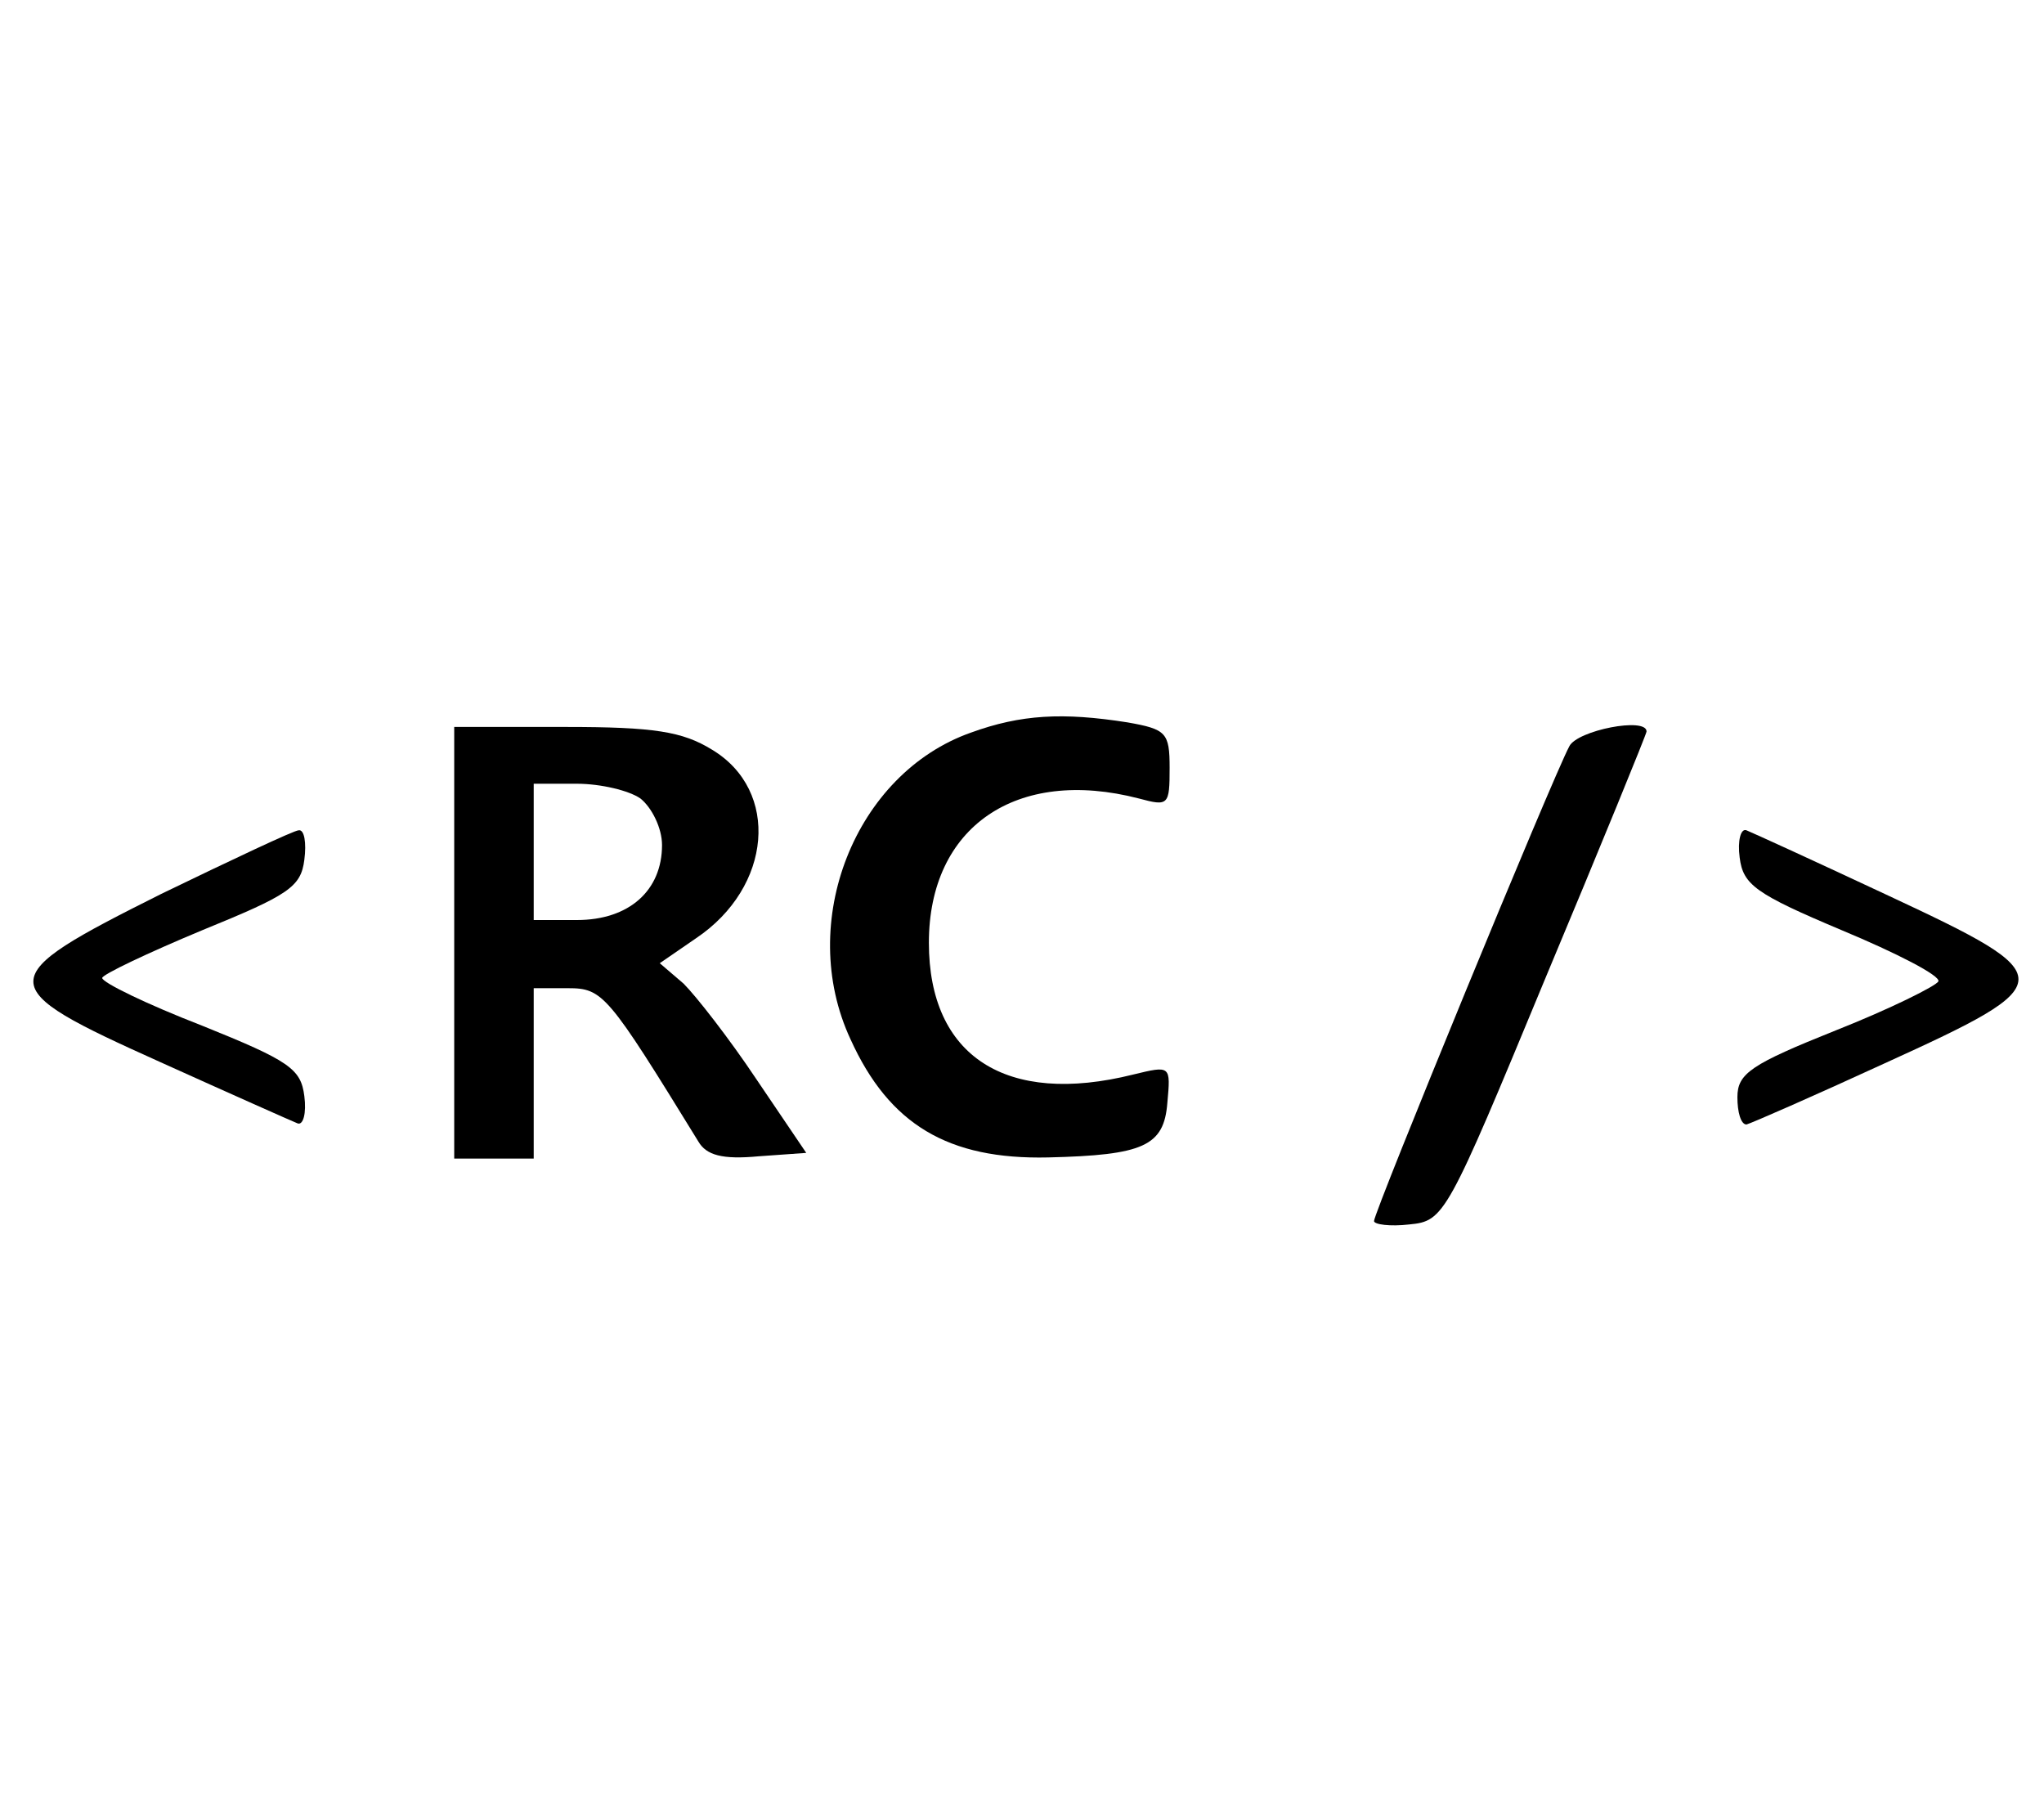
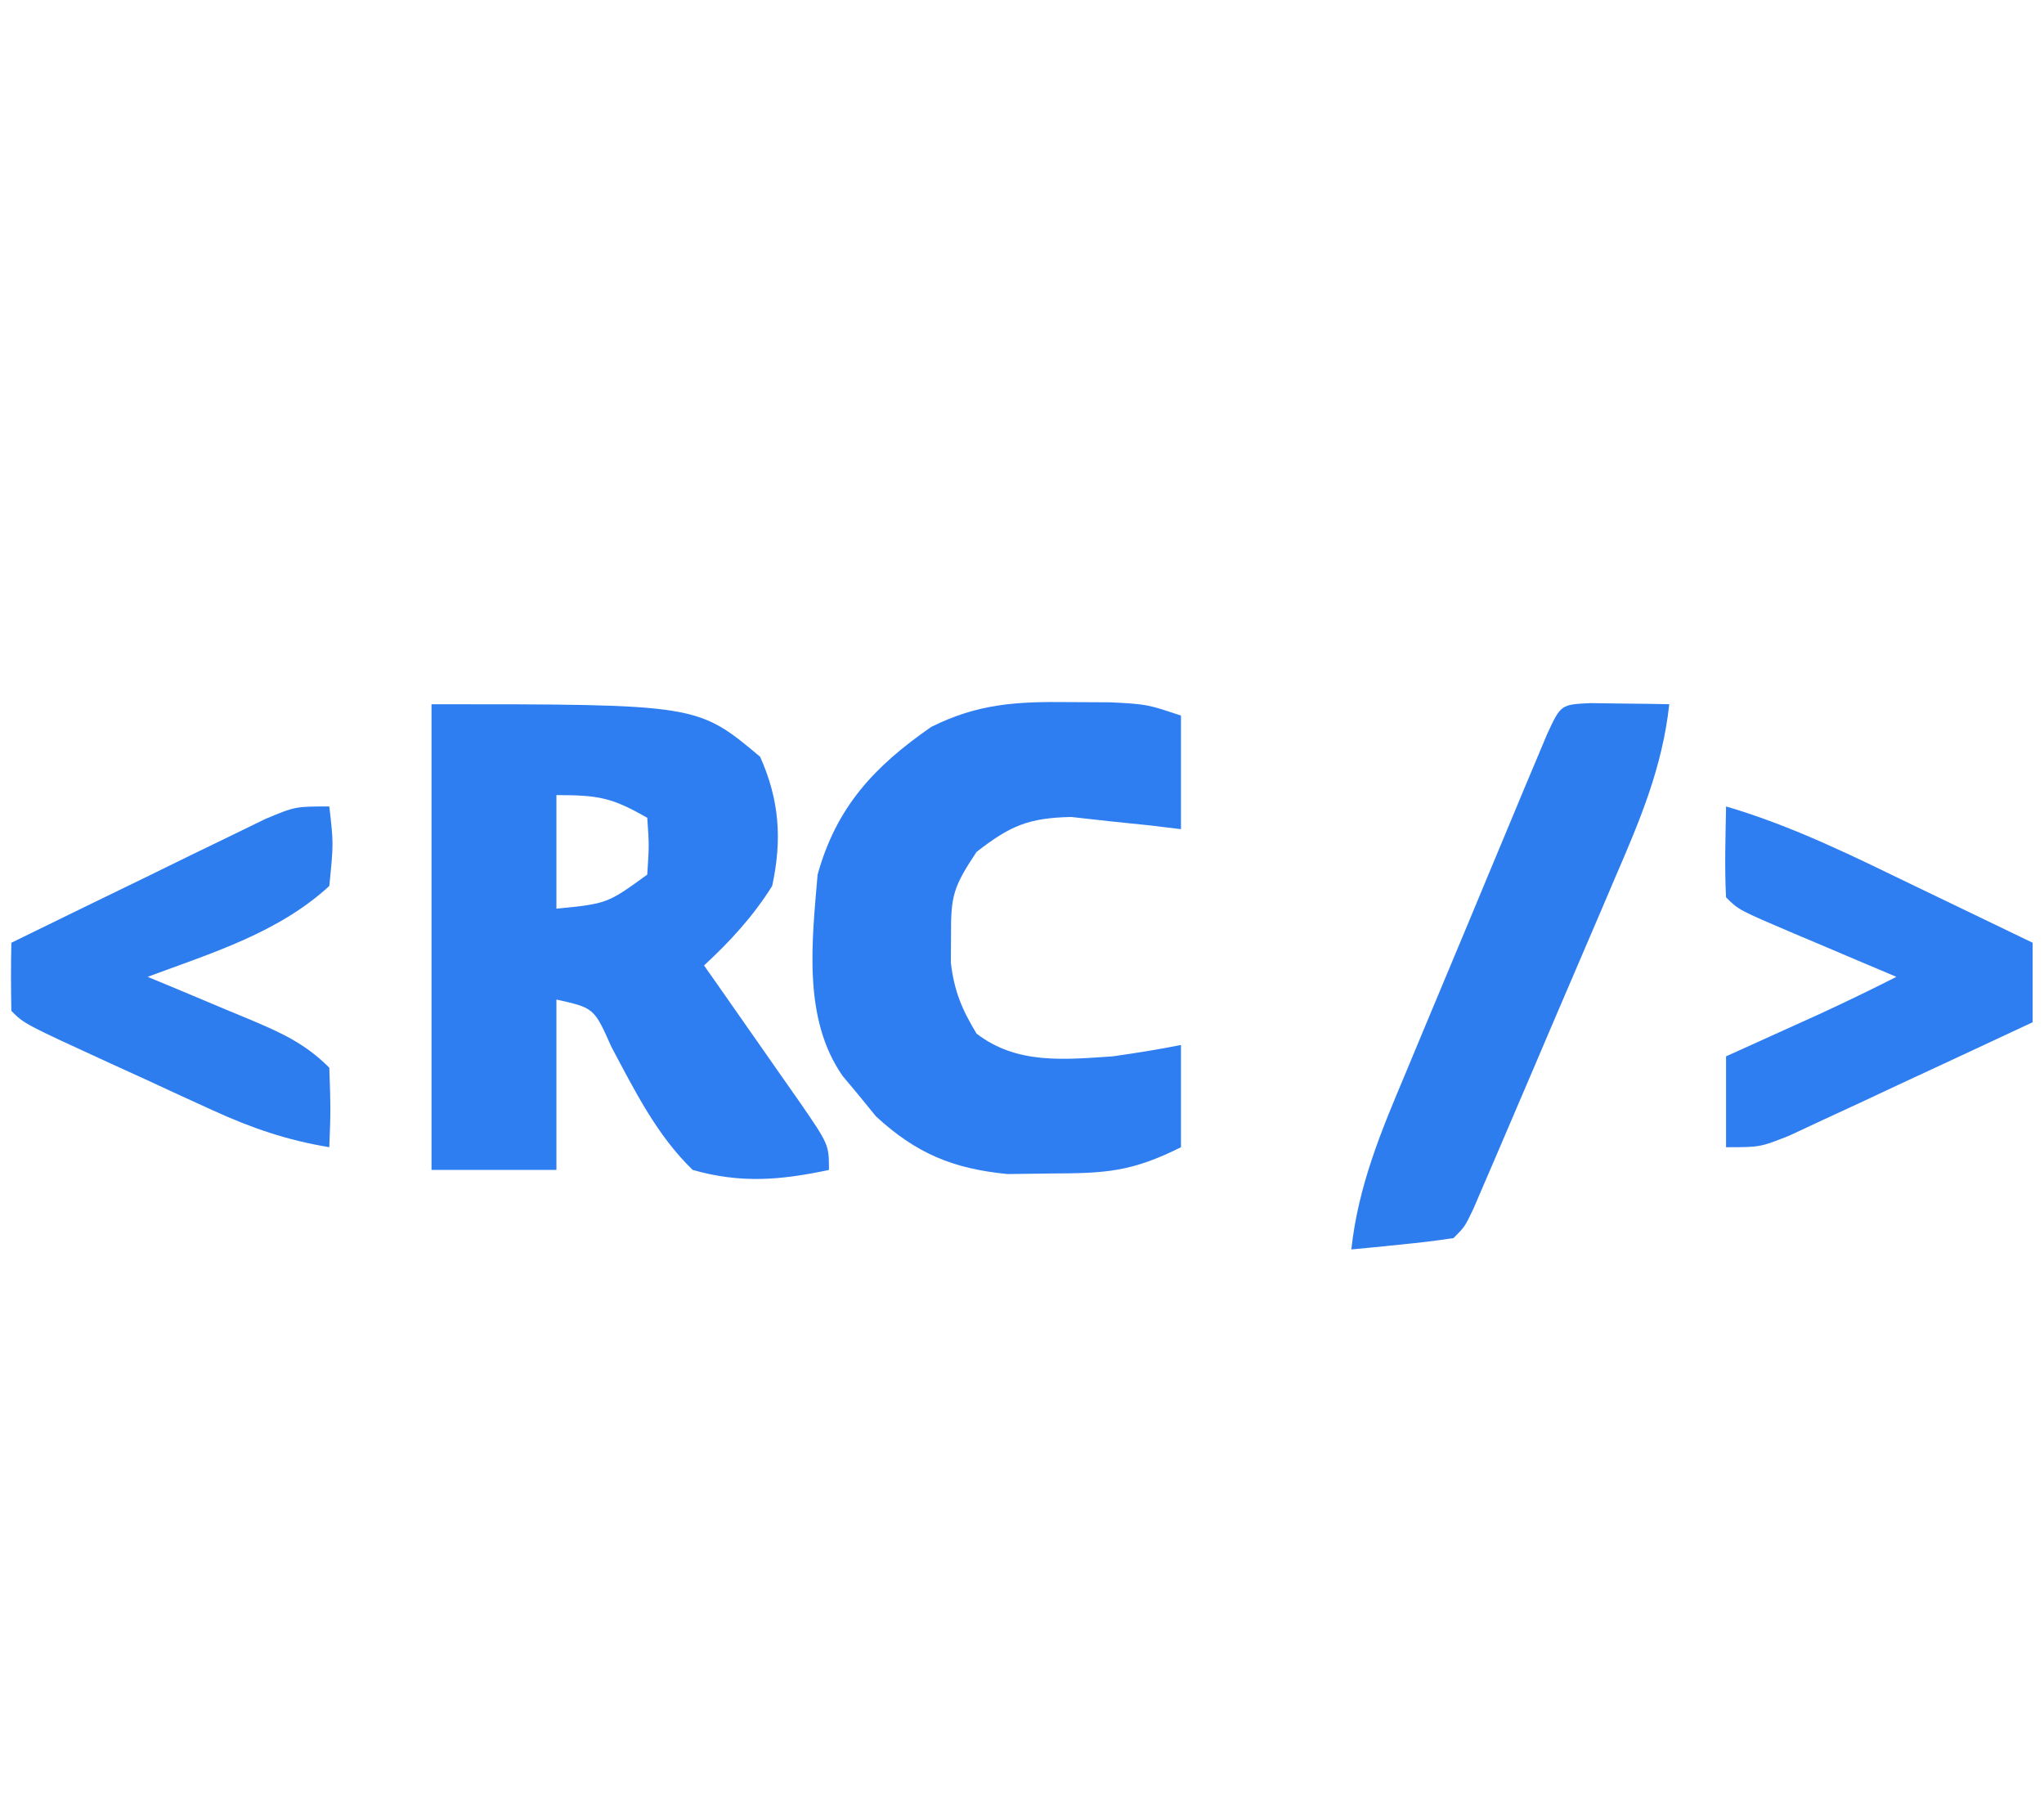
- <svg xmlns="http://www.w3.org/2000/svg" version="1.0" width="180pt" height="160pt" viewBox="0 0 180 160" preserveAspectRatio="xMidYMid meet">
-   <g transform="translate(0,160) scale(0.1,-0.1)" fill="#000000" stroke="none">
-     <path d="M855 955 c-102 -36 -154 -167 -106 -270 34 -75 86 -106 174 -104 84 2 102 10 105 48 3 33 3 33 -30 25 -112 -28 -180 16 -180 116 0 102 77 155 185 127 26 -7 27 -6 27 27 0 31 -3 34 -37 40 -57 9 -94 7 -138 -9z" />
-     <path d="M400 770 l0 -190 35 0 35 0 0 75 0 75 30 0 c31 0 35 -5 115 -135 7 -12 21 -16 53 -13 l42 3 -44 65 c-24 36 -53 73 -64 84 l-21 18 32 22 c67 45 74 130 14 166 -26 16 -51 20 -129 20 l-98 0 0 -190z m164 127 c10 -8 19 -26 19 -41 0 -40 -29 -66 -75 -66 l-38 0 0 60 0 60 38 0 c21 0 46 -6 56 -13z" />
-     <path d="M1382 943 c-15 -28 -172 -410 -172 -418 0 -3 14 -5 31 -3 31 3 33 7 120 217 49 117 89 215 89 217 0 13 -61 1 -68 -13z" />
-     <path d="M142 813 c-150 -75 -150 -81 -1 -148 62 -28 116 -52 121 -54 5 -2 8 9 6 24 -3 24 -13 31 -90 62 -49 19 -88 38 -88 42 0 3 40 22 88 42 76 31 87 38 90 62 2 15 0 27 -5 26 -4 0 -59 -26 -121 -56z" />
-     <path d="M1532 845 c3 -24 14 -32 90 -64 48 -20 87 -40 85 -45 -2 -4 -42 -24 -90 -43 -75 -30 -87 -38 -87 -59 0 -13 3 -24 8 -24 4 1 59 25 122 54 156 71 156 76 4 147 -64 30 -121 56 -126 58 -5 2 -8 -9 -6 -24z" />
-   </g>
+ <svg xmlns="http://www.w3.org/2000/svg" version="1.1" width="180" height="160">
+   <path d="M0 0 C23.423 0 23.423 0 28.938 4.625 C30.641 8.432 30.883 11.922 30 16 C28.308 18.688 26.326 20.847 24 23 C24.459 23.652 24.918 24.305 25.391 24.977 C27.266 27.647 29.134 30.323 31 33 C31.671 33.955 31.671 33.955 32.355 34.93 C35 38.768 35 38.768 35 41 C30.727 41.911 27.232 42.203 23 41 C19.829 37.932 17.894 34.017 15.84 30.16 C14.313 26.737 14.313 26.737 11 26 C11 30.95 11 35.9 11 41 C7.37 41 3.74 41 0 41 C0 27.47 0 13.94 0 0 Z M11 8 C11 11.3 11 14.6 11 18 C15.479 17.553 15.479 17.553 19 15 C19.167 12.416 19.167 12.416 19 10 C15.912 8.235 14.767 8 11 8 Z " fill="#2E7EF2" transform="translate(38,62)" />
+   <path d="M0 0 C1.219 0.006 2.439 0.013 3.695 0.02 C6.875 0.188 6.875 0.188 9.875 1.188 C9.875 4.487 9.875 7.787 9.875 11.188 C8.995 11.081 8.114 10.974 7.207 10.863 C6.046 10.743 4.884 10.624 3.688 10.5 C2.539 10.372 1.39 10.245 0.207 10.113 C-3.573 10.197 -5.167 10.891 -8.125 13.188 C-10.198 16.297 -10.399 17.079 -10.375 20.625 C-10.38 21.387 -10.385 22.149 -10.391 22.934 C-10.096 25.434 -9.424 27.043 -8.125 29.188 C-4.574 31.919 -0.396 31.474 3.875 31.188 C5.882 30.901 7.887 30.585 9.875 30.188 C9.875 33.157 9.875 36.127 9.875 39.188 C5.55 41.35 3.268 41.486 -1.5 41.5 C-2.786 41.517 -4.073 41.534 -5.398 41.551 C-10.196 41.083 -13.439 39.743 -16.988 36.469 C-17.467 35.881 -17.945 35.293 -18.438 34.688 C-18.929 34.1 -19.42 33.512 -19.926 32.906 C-23.453 27.852 -22.617 21.048 -22.125 15.188 C-20.464 9.219 -17.13 5.66 -12.125 2.188 C-8.001 0.129 -4.582 -0.054 0 0 Z " fill="#2E7EF2" transform="translate(94.125,61.8125)" />
+   <path d="M0 0 C1.236 0.017 1.236 0.017 2.496 0.035 C3.322 0.044 4.149 0.053 5 0.062 C5.638 0.074 6.276 0.086 6.934 0.098 C6.326 5.669 4.353 10.308 2.152 15.398 C1.779 16.275 1.405 17.152 1.02 18.056 C0.233 19.9 -0.557 21.743 -1.35 23.585 C-2.569 26.415 -3.777 29.249 -4.984 32.084 C-5.751 33.877 -6.518 35.669 -7.285 37.461 C-7.649 38.312 -8.012 39.163 -8.387 40.04 C-8.724 40.821 -9.061 41.602 -9.408 42.407 C-9.705 43.098 -10.002 43.788 -10.307 44.499 C-11.066 46.098 -11.066 46.098 -12.066 47.098 C-13.581 47.33 -15.104 47.51 -16.629 47.66 C-17.455 47.744 -18.281 47.828 -19.133 47.914 C-19.771 47.975 -20.409 48.035 -21.066 48.098 C-20.45 42.479 -18.459 37.736 -16.285 32.578 C-15.912 31.679 -15.538 30.78 -15.153 29.853 C-14.366 27.962 -13.576 26.072 -12.783 24.183 C-11.564 21.28 -10.356 18.374 -9.148 15.467 C-8.382 13.629 -7.615 11.791 -6.848 9.953 C-6.484 9.08 -6.121 8.207 -5.746 7.308 C-5.409 6.507 -5.072 5.705 -4.725 4.88 C-4.428 4.172 -4.131 3.464 -3.825 2.734 C-2.615 0.124 -2.615 0.124 0 0 Z " fill="#2E7DEF" transform="translate(140.0664,61.90234)" />
+   <path d="M0 0 C0.375 3.25 0.375 3.25 0 7 C-4.473 11.12 -10.36 12.904 -16 15 C-15.013 15.41 -14.025 15.82 -13.008 16.242 C-11.713 16.786 -10.419 17.33 -9.125 17.875 C-8.474 18.144 -7.823 18.414 -7.152 18.691 C-4.33 19.884 -2.187 20.813 0 23 C0.125 26.625 0.125 26.625 0 30 C-3.723 29.384 -6.838 28.32 -10.266 26.75 C-11.238 26.307 -12.21 25.863 -13.211 25.406 C-14.214 24.942 -15.217 24.478 -16.25 24 C-17.268 23.536 -18.287 23.072 -19.336 22.594 C-26.855 19.145 -26.855 19.145 -28 18 C-28.041 16 -28.043 14 -28 12 C-23.9 9.991 -19.795 7.994 -15.688 6 C-13.937 5.141 -13.937 5.141 -12.15 4.266 C-11.032 3.724 -9.914 3.183 -8.762 2.625 C-7.73 2.122 -6.698 1.62 -5.635 1.102 C-3 0 -3 0 0 0 Z " fill="#2E7DEF" transform="translate(29,71)" />
+   <path d="M0 0 C5.924 1.735 11.336 4.446 16.875 7.125 C17.85 7.593 18.824 8.061 19.828 8.543 C22.22 9.692 24.611 10.845 27 12 C27 14.31 27 16.62 27 19 C23.067 20.843 19.128 22.672 15.188 24.5 C14.068 25.025 12.948 25.549 11.795 26.09 C10.722 26.586 9.649 27.082 8.543 27.594 C7.553 28.055 6.563 28.515 5.544 28.99 C3 30 3 30 0 30 C0 27.36 0 24.72 0 22 C0.748 21.662 1.495 21.325 2.266 20.977 C3.25 20.531 4.235 20.085 5.25 19.625 C6.225 19.184 7.199 18.743 8.203 18.289 C10.493 17.234 12.754 16.145 15 15 C14.001 14.578 13.002 14.157 11.973 13.723 C10.669 13.169 9.366 12.616 8.062 12.062 C7.403 11.785 6.744 11.507 6.064 11.221 C1.113 9.113 1.113 9.113 0 8 C-0.141 5.329 -0.042 2.676 0 0 Z " fill="#2E7EF1" transform="translate(152,71)" />
</svg>
